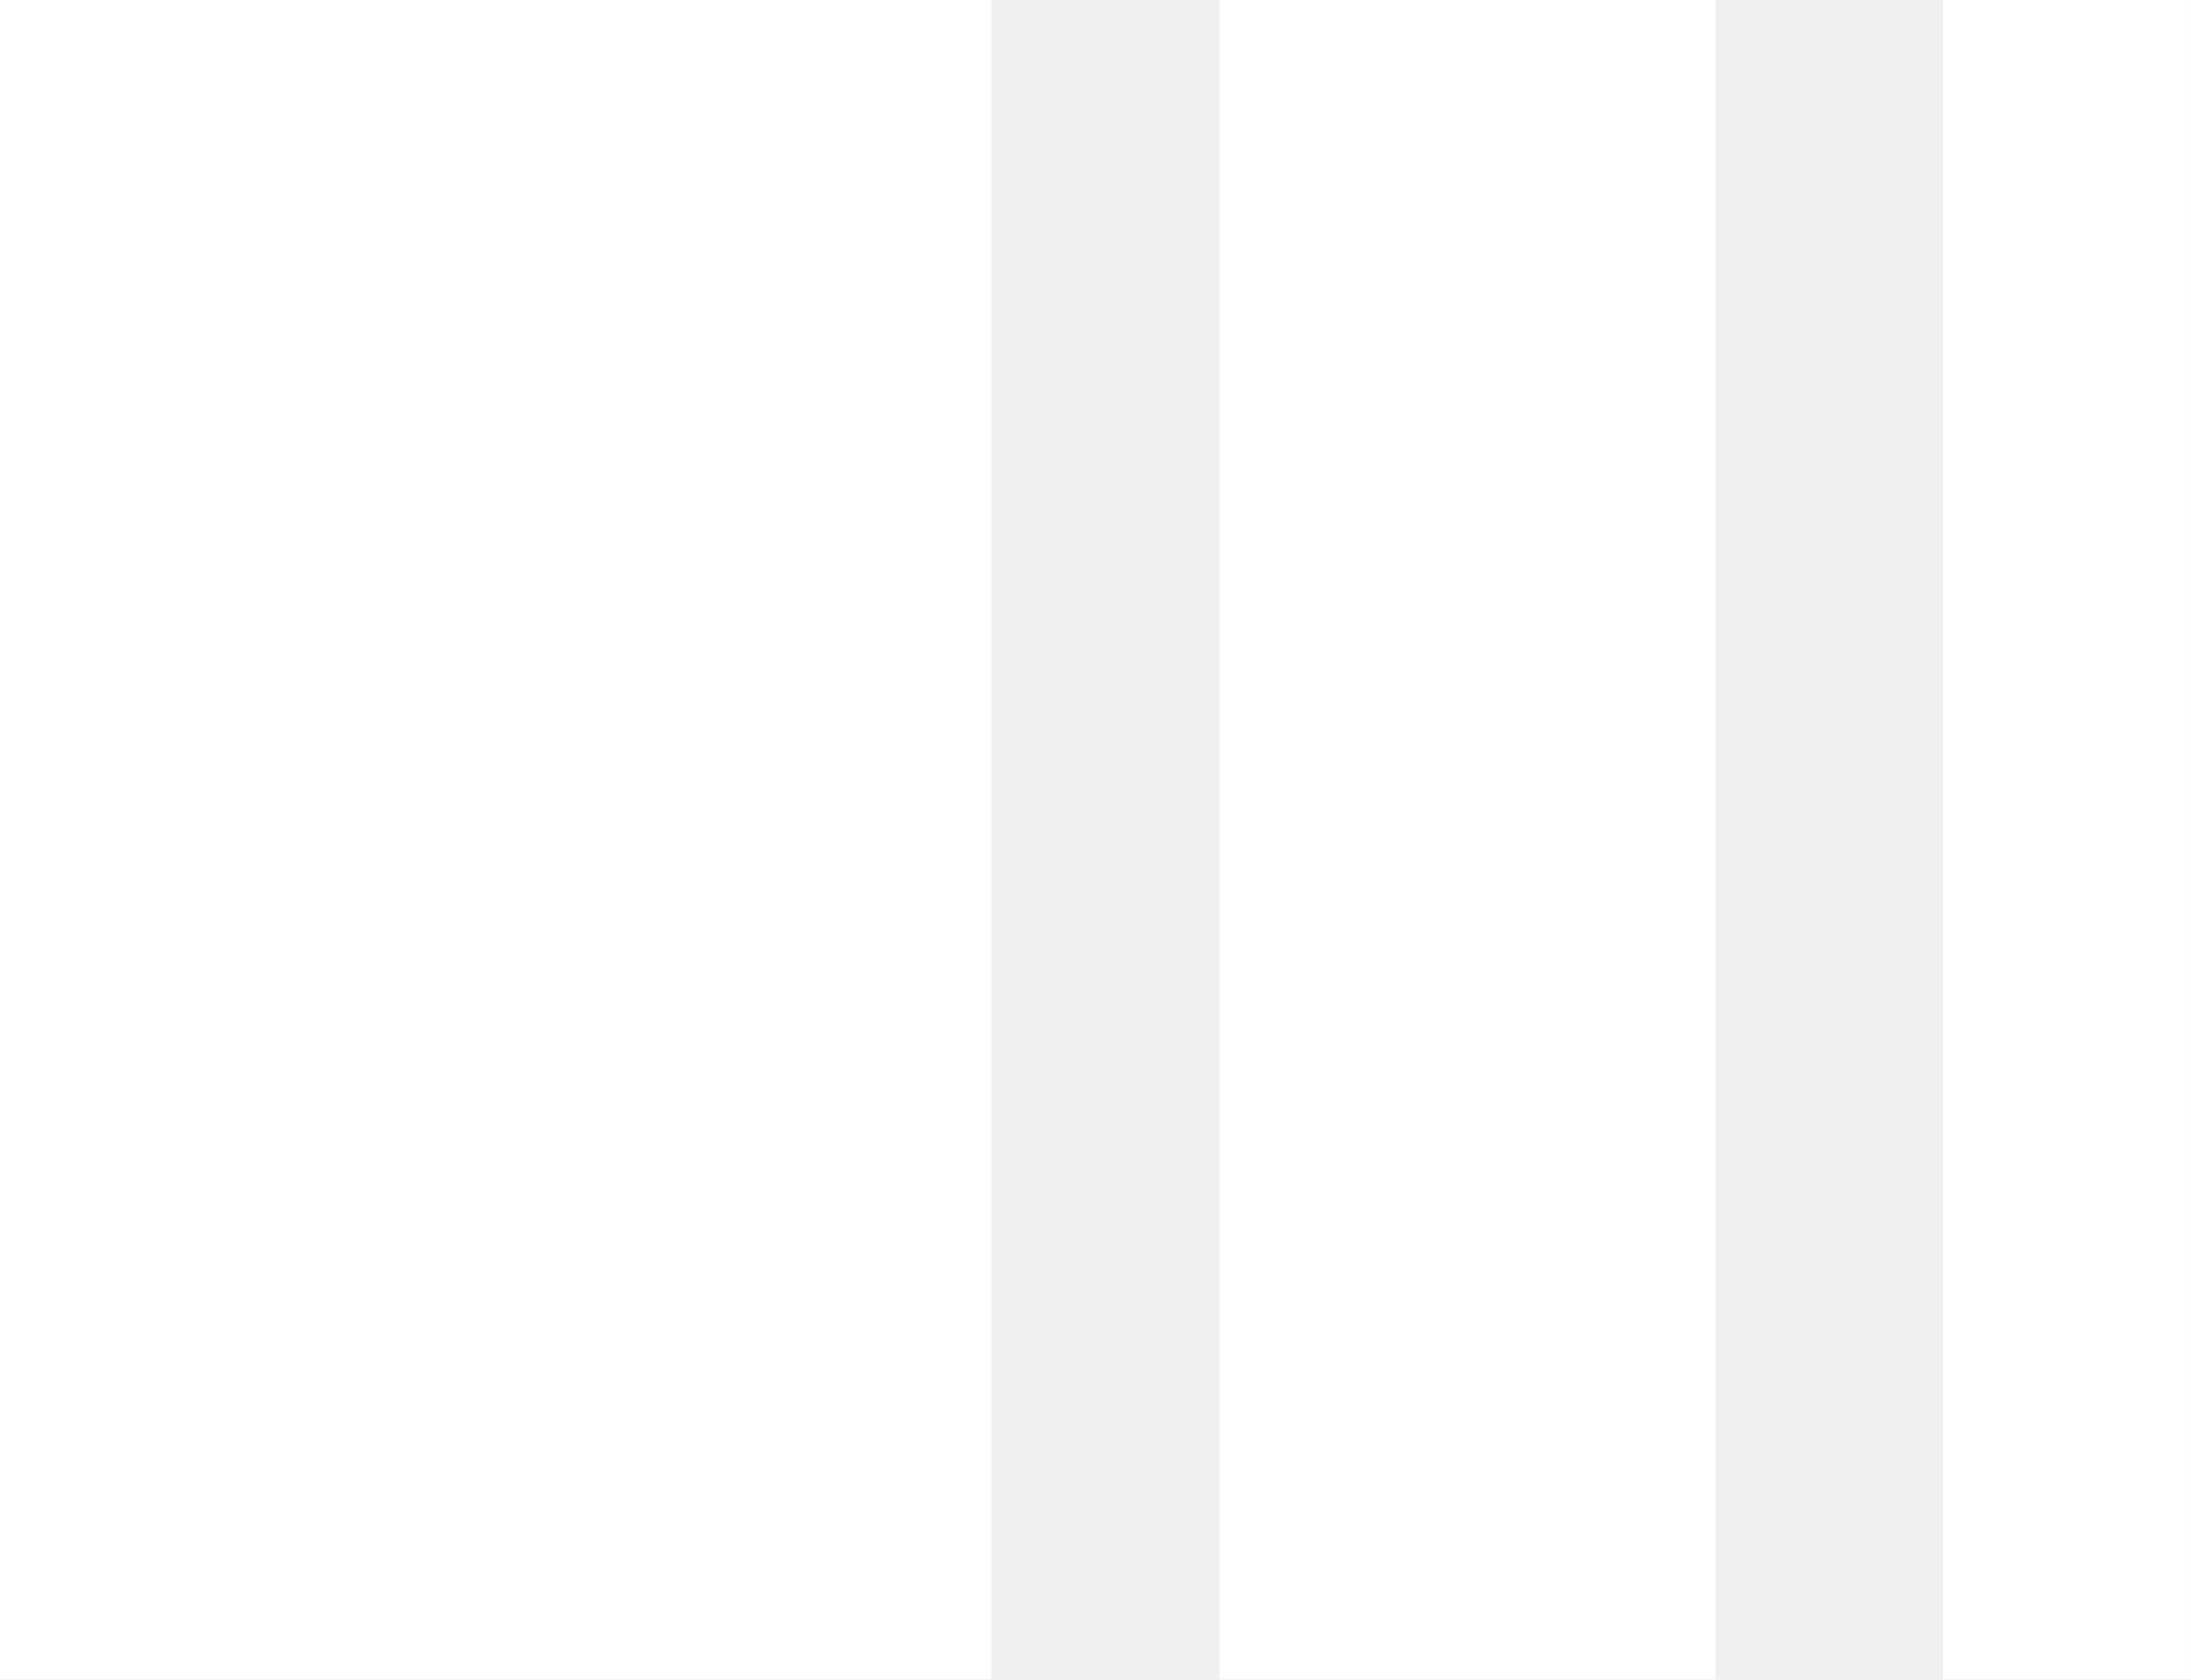
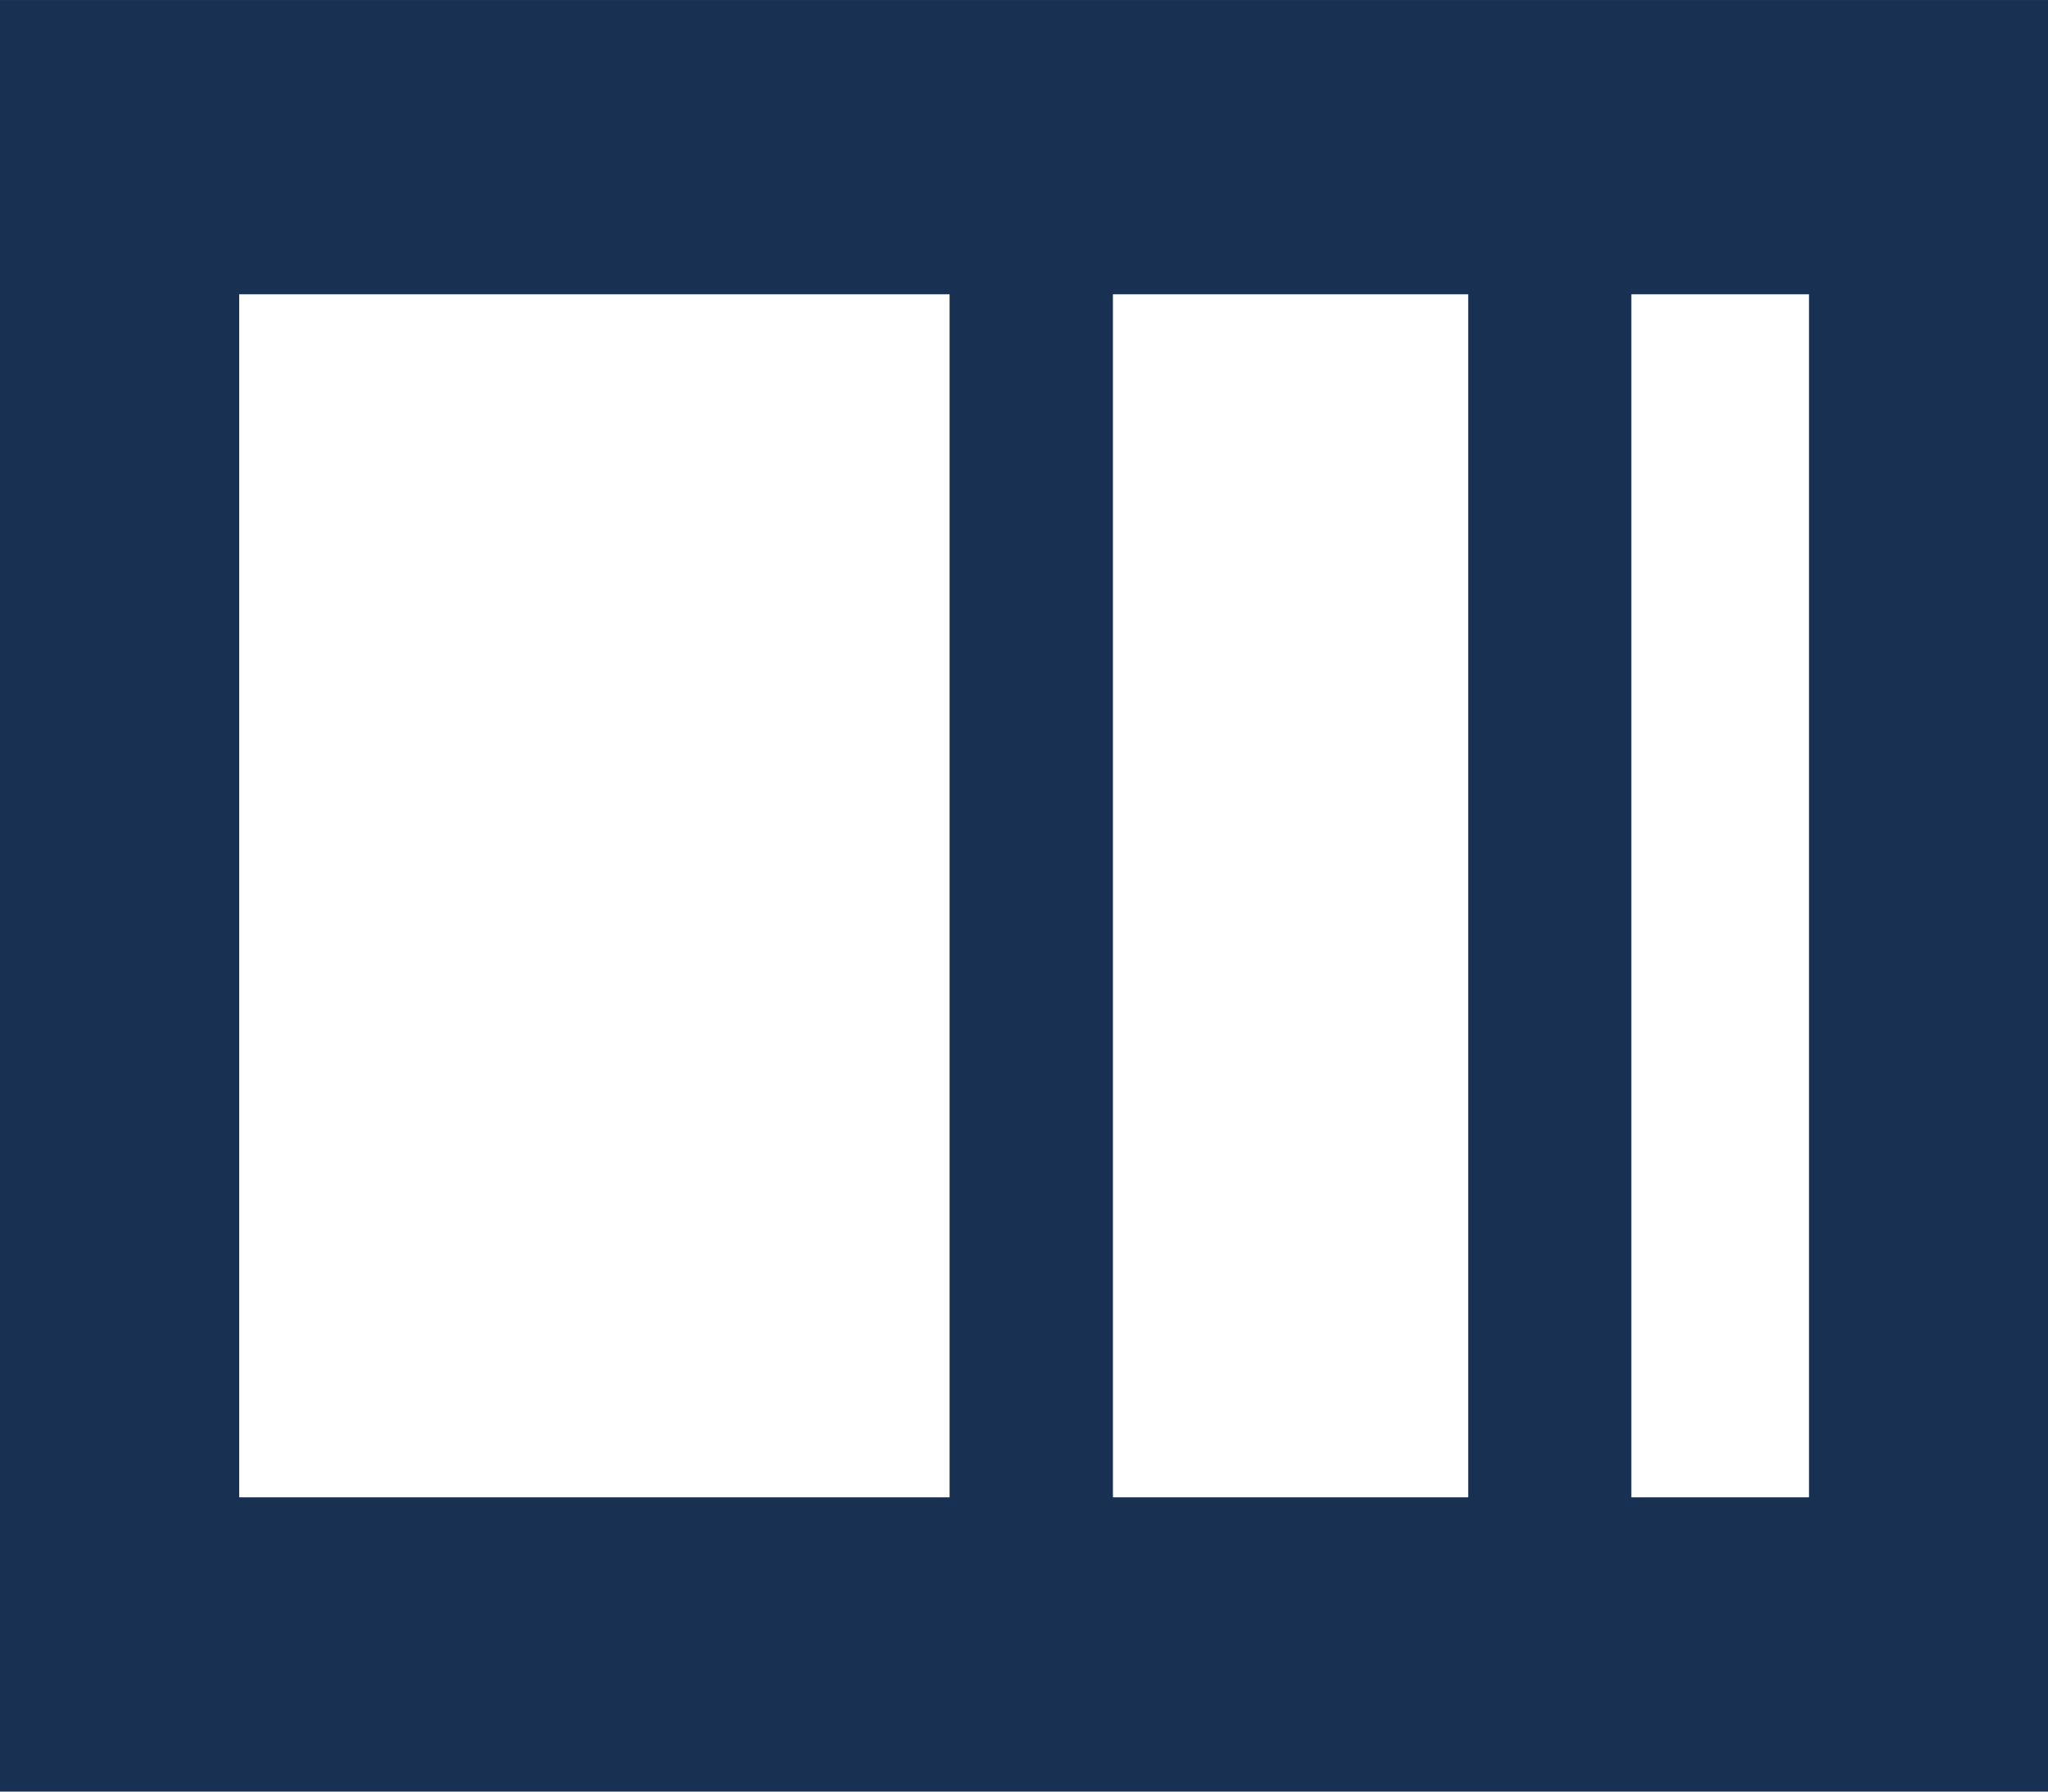
- <svg xmlns="http://www.w3.org/2000/svg" width="30.659" height="23.5" viewBox="0 0 8.112 6.218">
-   <rect width="3.671" height="6.218" fill="#fff" rx="0" ry="0" />
-   <rect width="1.836" height="6.218" x="4.515" fill="#fff" rx="0" ry="0" />
-   <rect width=".918" height="6.218" x="7.194" fill="#fff" rx="0" ry="0" />
+ <svg xmlns="http://www.w3.org/2000/svg" width="40" height="35" viewBox="0 0 10.583 9.26">
+   <rect width="10.583" height="9.26" fill="#183153" ry="0" />
+   <rect width="3.671" height="6.218" x="1.236" y="1.521" fill="#fff" rx="0" ry="0" />
+   <rect width="1.836" height="6.218" x="5.751" y="1.521" fill="#fff" rx="0" ry="0" />
+   <rect width=".918" height="6.218" x="8.43" y="1.521" fill="#fff" rx="0" ry="0" />
</svg>
